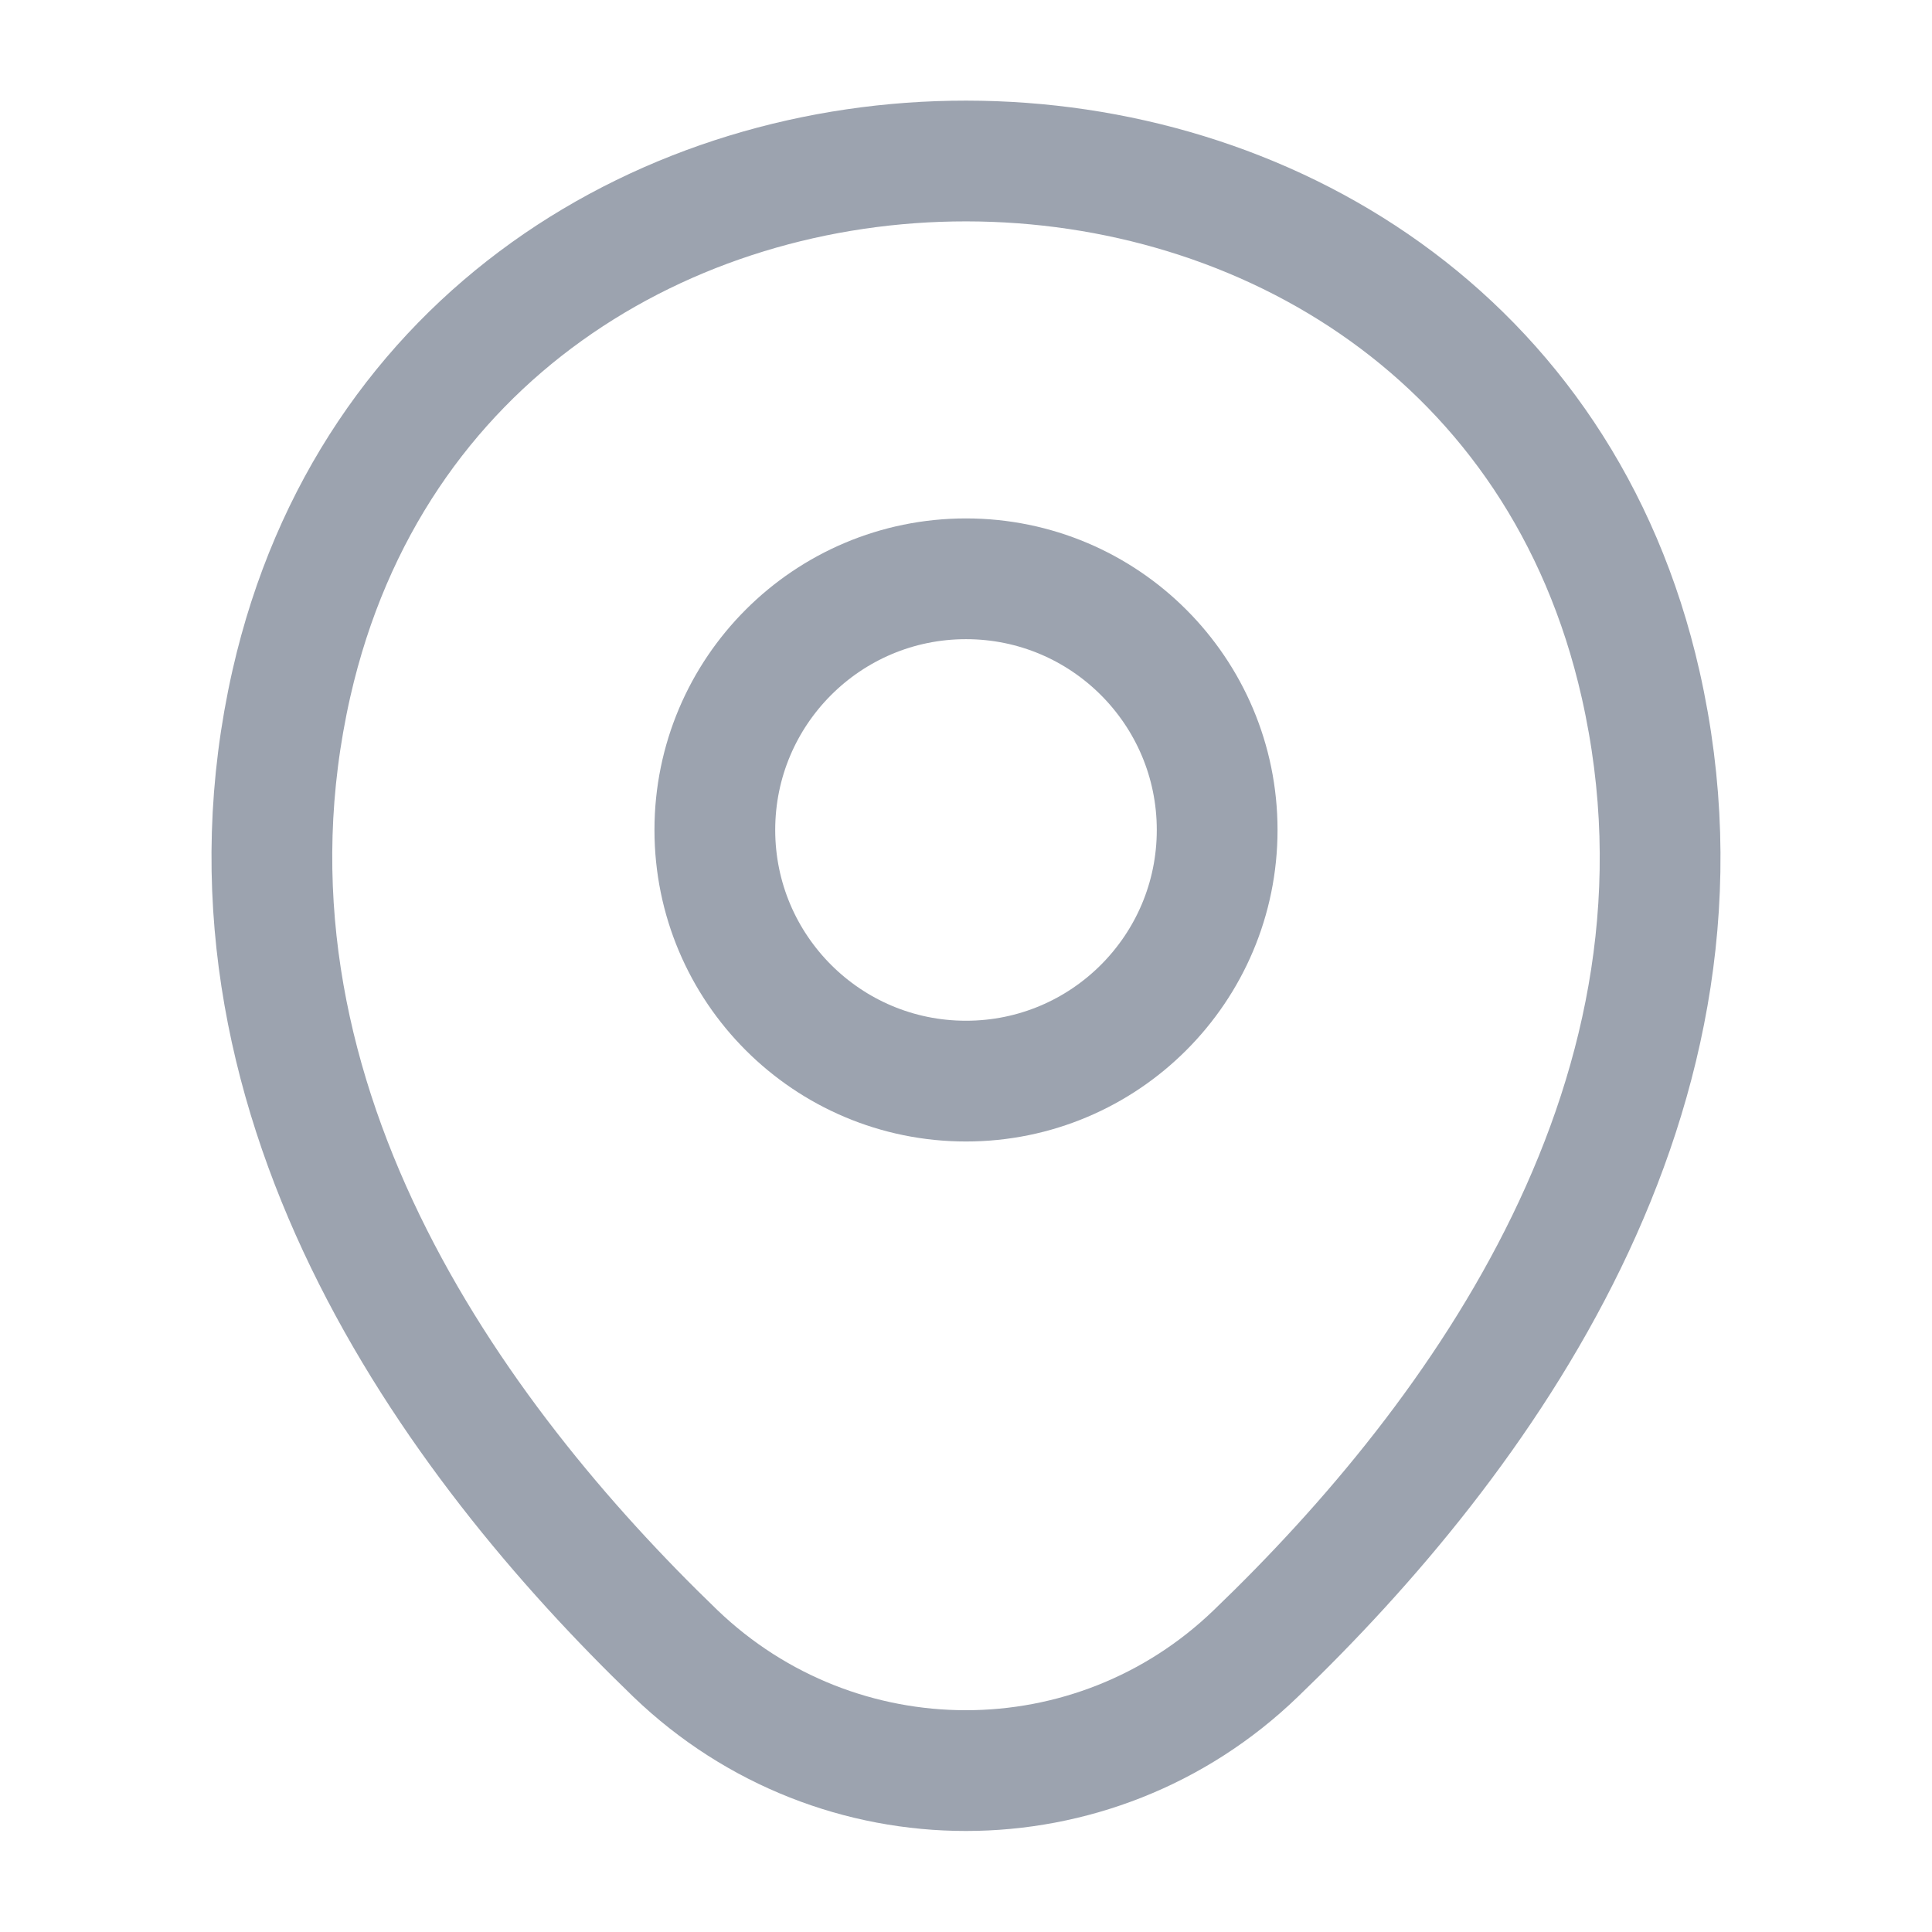
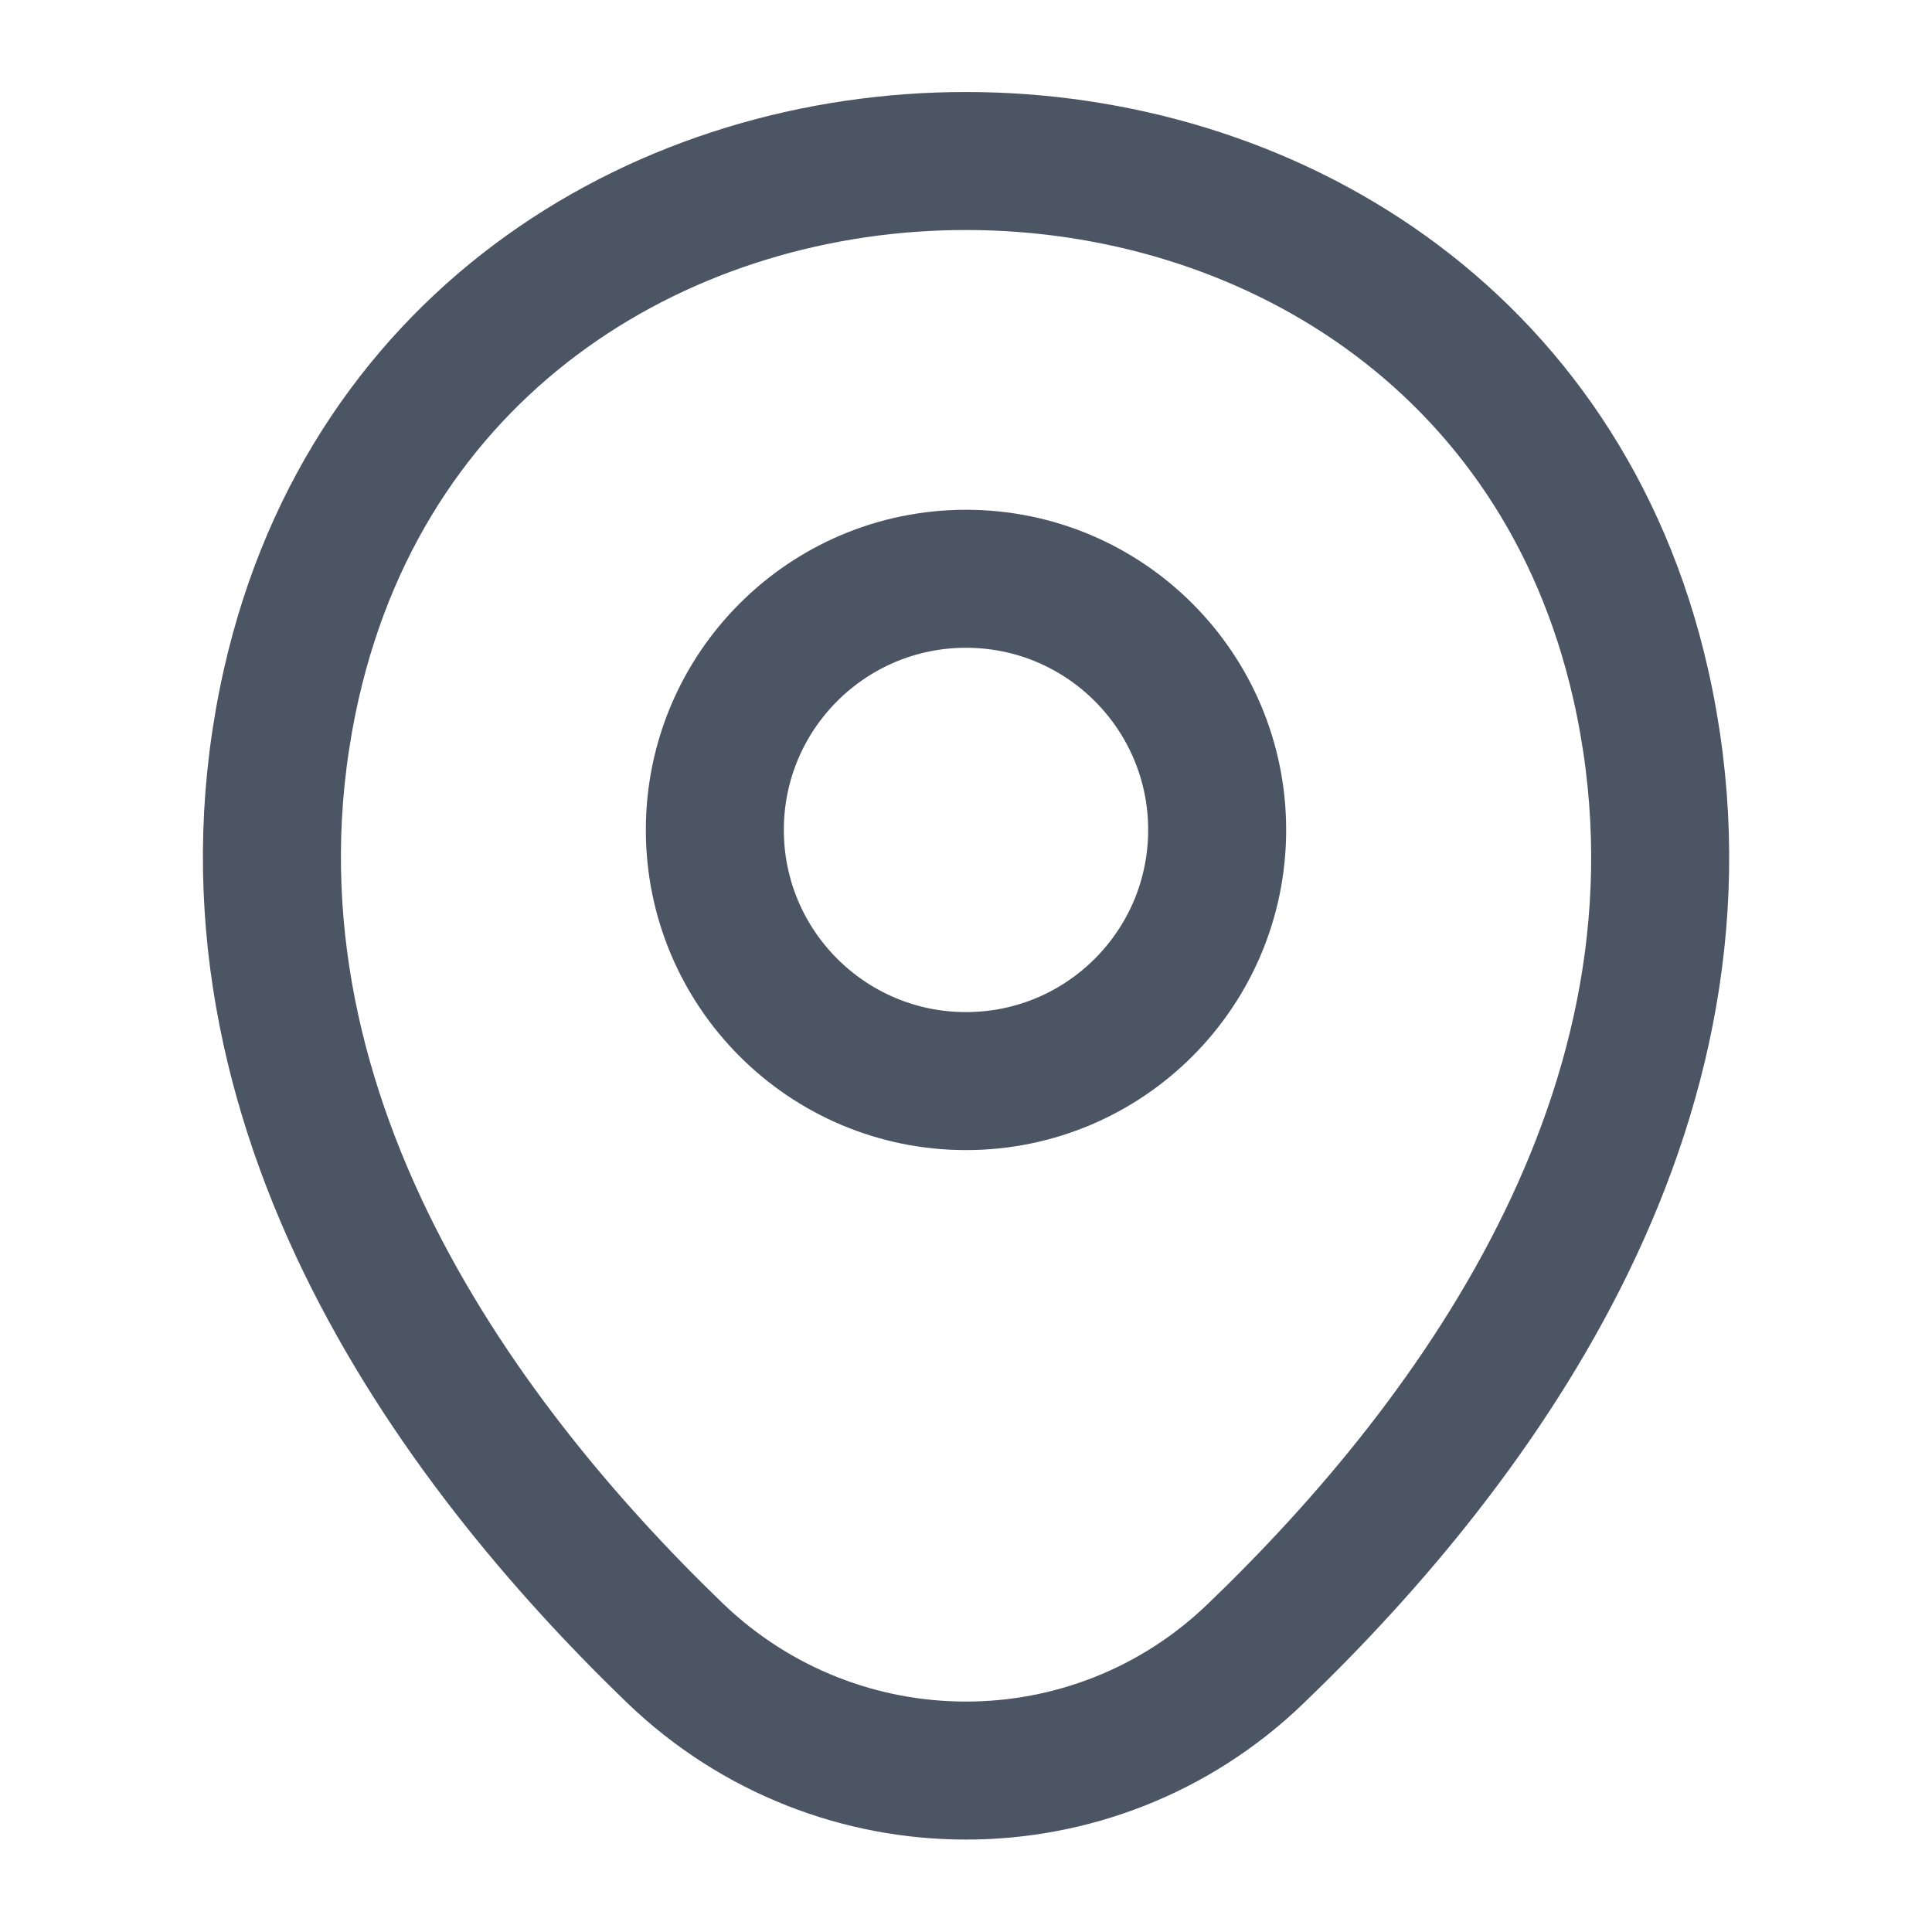
- <svg xmlns="http://www.w3.org/2000/svg" width="24" height="24" viewBox="0 0 24 24" fill="none">
-   <path d="M12 13.43C13.723 13.43 15.12 12.033 15.12 10.31C15.12 8.587 13.723 7.19 12 7.19C10.277 7.19 8.88 8.587 8.88 10.31C8.88 12.033 10.277 13.43 12 13.43Z" stroke="#9CA3AF" stroke-width="1.5" />
-   <path d="M3.62 8.49C5.59 -0.17 18.42 -0.16 20.38 8.5C21.53 13.58 18.37 17.88 15.6 20.54C13.59 22.48 10.41 22.48 8.39 20.54C5.63 17.88 2.47 13.57 3.62 8.49Z" stroke="#9CA3AF" stroke-width="1.5" />
+ <svg xmlns="http://www.w3.org/2000/svg" width="14" height="14" viewBox="0 0 14 14" fill="none">
+   <path d="M7 7.834C8.005 7.834 8.82 7.019 8.82 6.014C8.82 5.009 8.005 4.194 7 4.194C5.995 4.194 5.18 5.009 5.18 6.014C5.18 7.019 5.995 7.834 7 7.834Z" stroke="#4B5563" />
+   <path d="M2.112 4.952C3.261 -0.099 10.745 -0.093 11.889 4.958C12.559 7.922 10.716 10.43 9.1 11.982C7.928 13.113 6.073 13.113 4.894 11.982C3.284 10.43 1.441 7.916 2.112 4.952Z" stroke="#4B5563" />
</svg>
